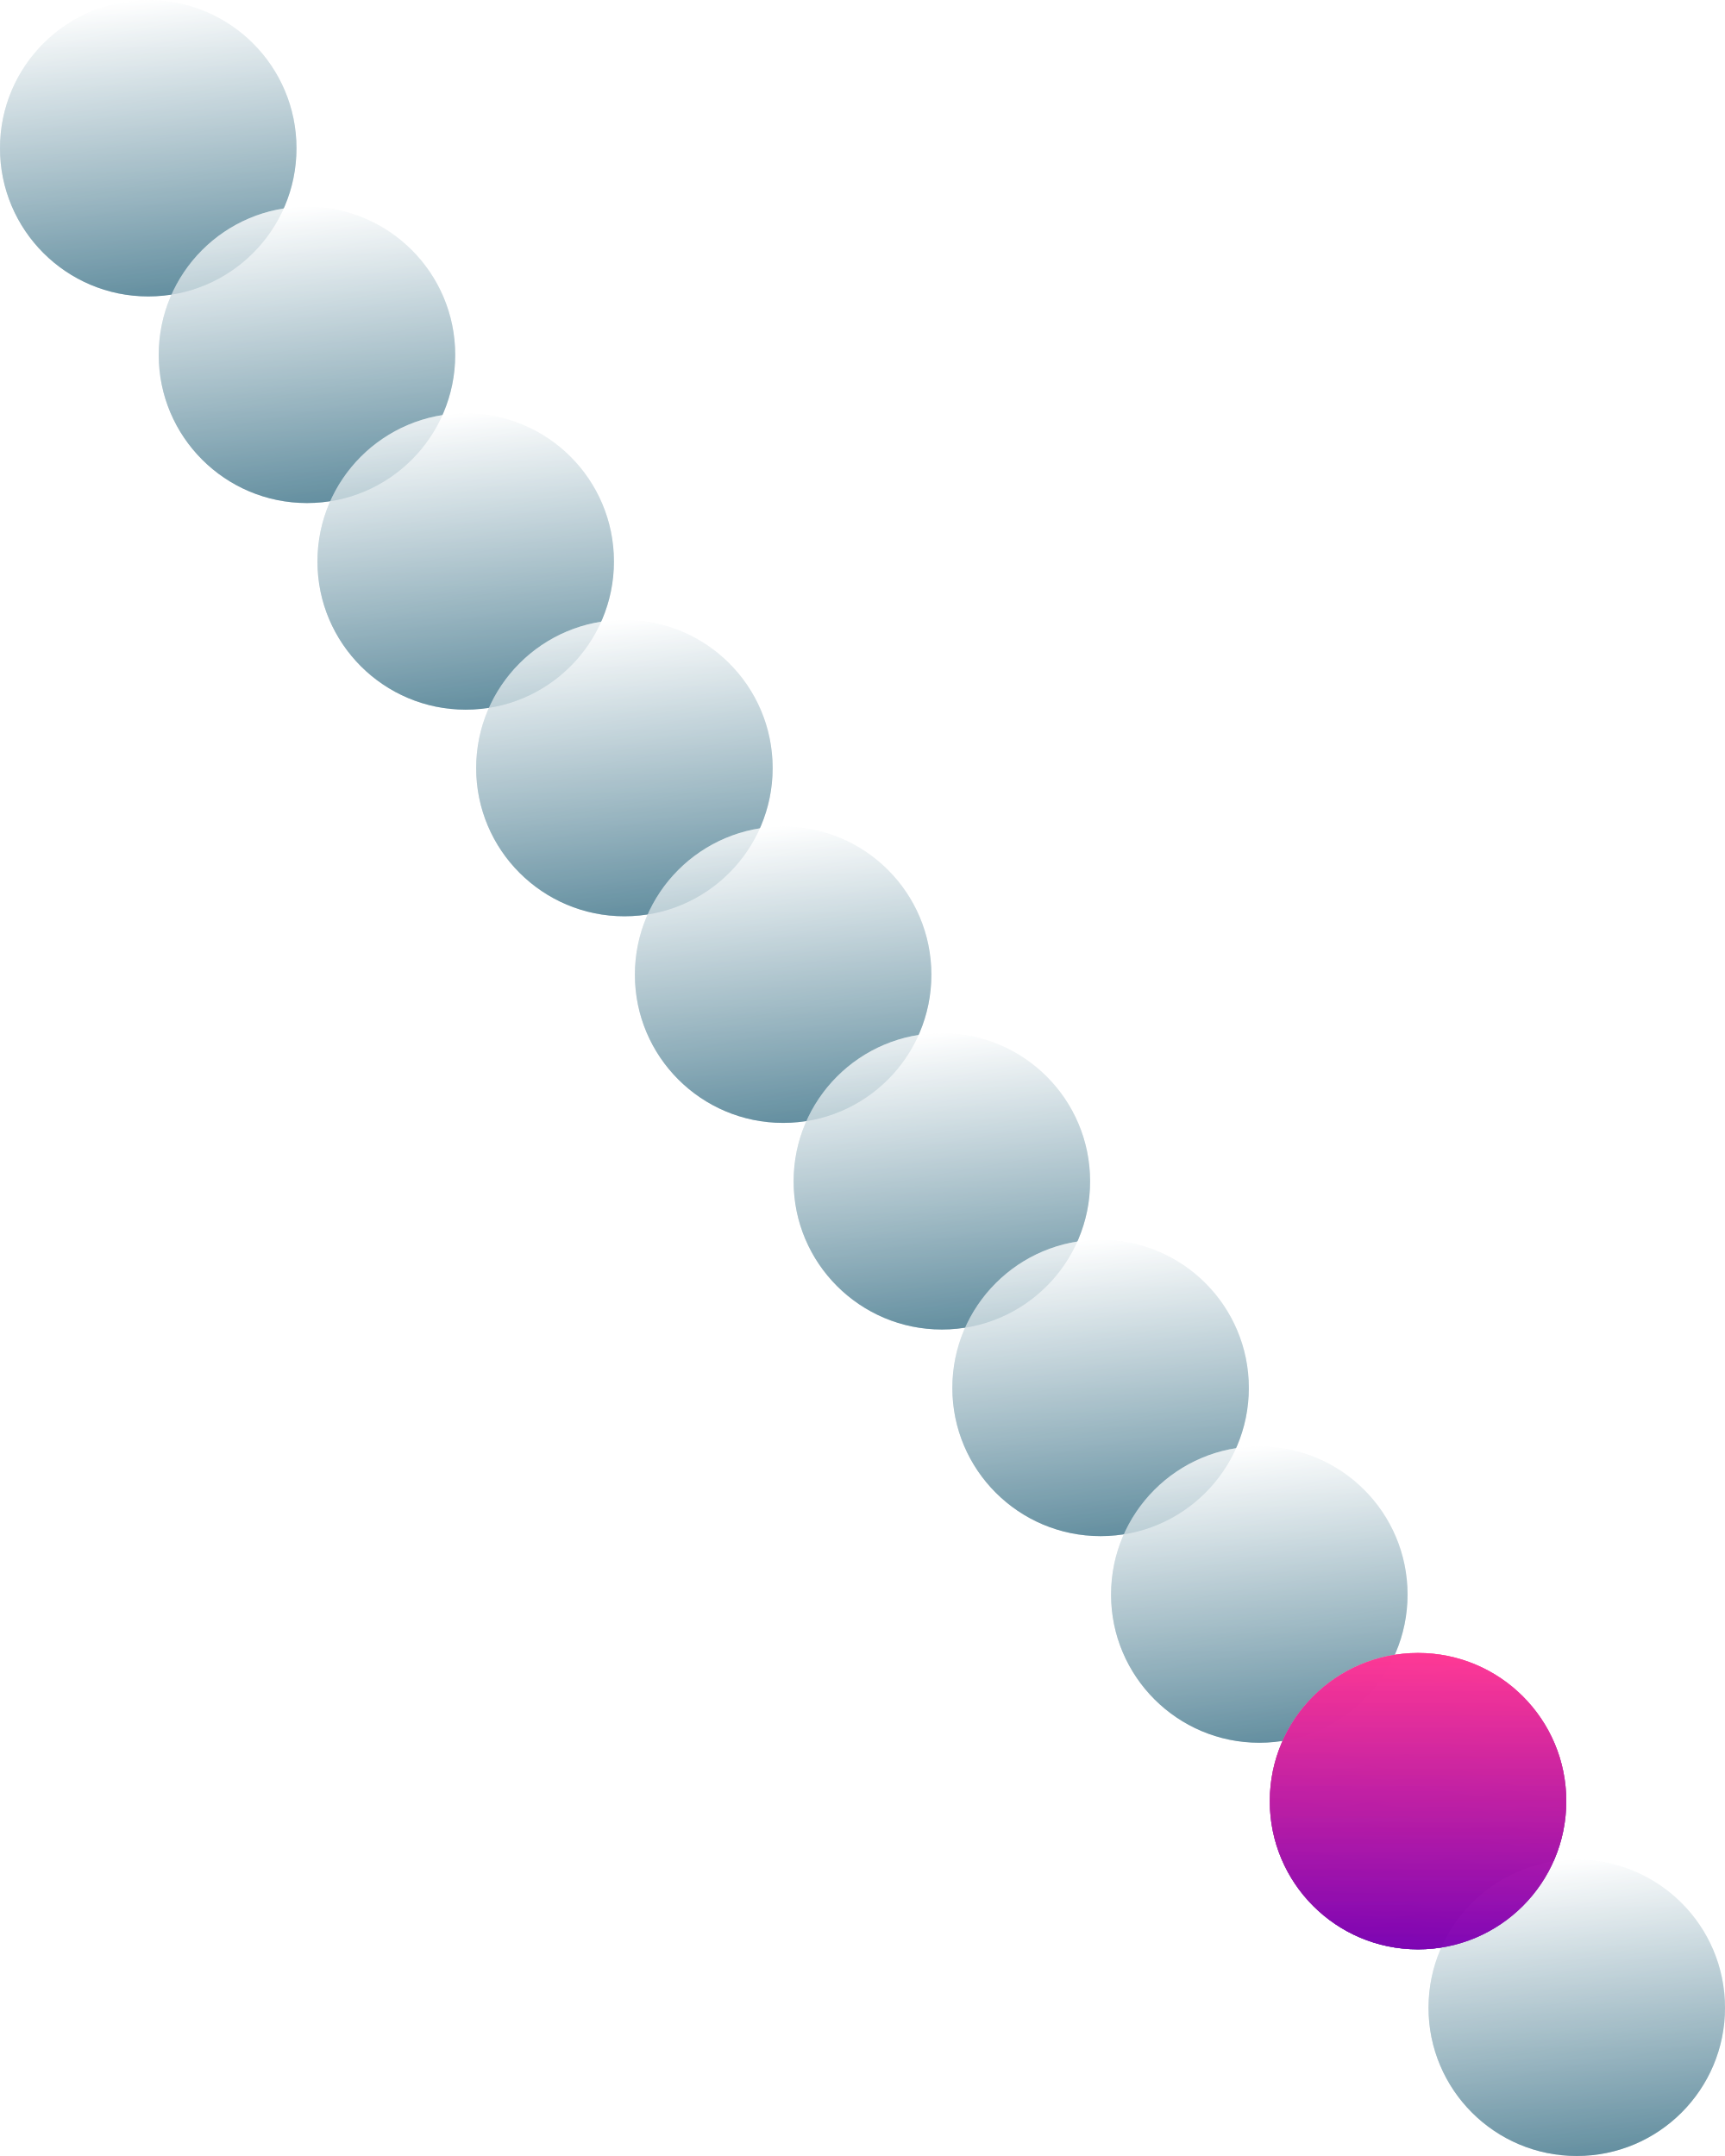
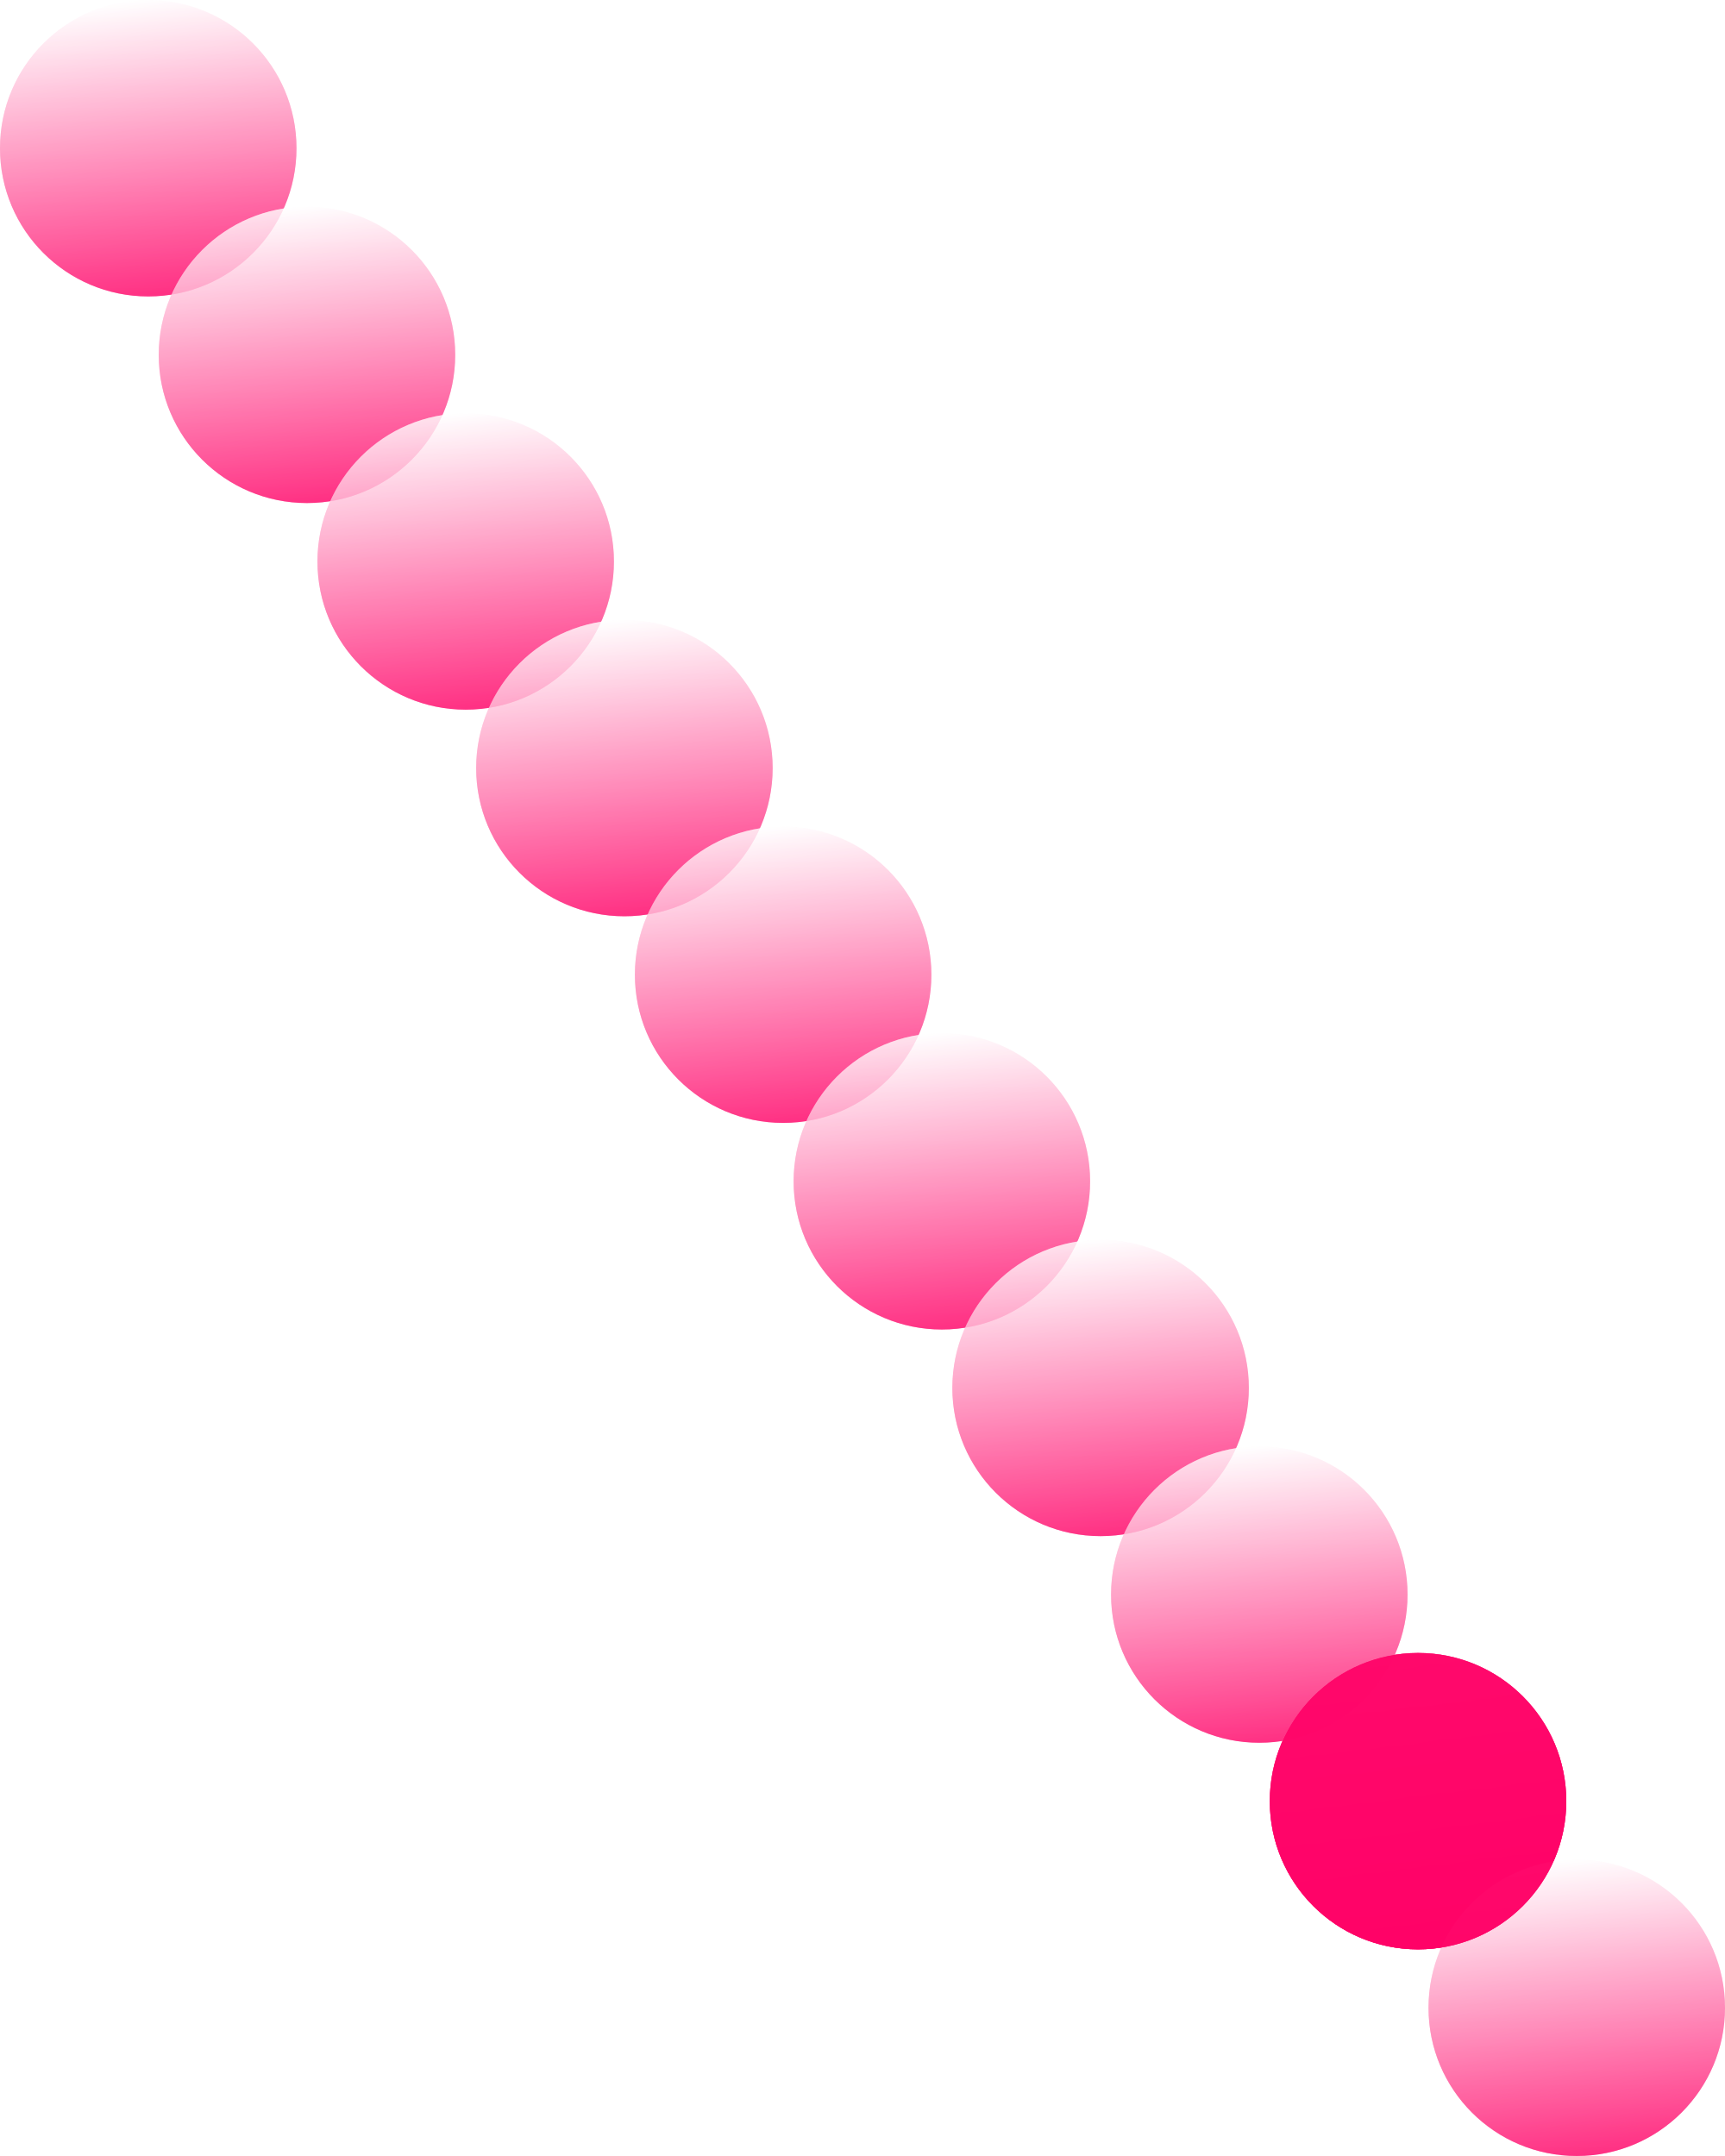
<svg xmlns="http://www.w3.org/2000/svg" xmlns:xlink="http://www.w3.org/1999/xlink" viewBox="0 0 1280 1600">
  <defs>
-     <style>.cls-1{opacity:0.57;}.cls-2{fill:url(#linear-gradient);}.cls-3{fill:url(#linear-gradient-2);}.cls-4{fill:url(#linear-gradient-3);}.cls-5{fill:url(#linear-gradient-4);}.cls-6{fill:url(#linear-gradient-5);}.cls-7{fill:url(#linear-gradient-6);}.cls-8{fill:url(#linear-gradient-7);}.cls-9{fill:url(#linear-gradient-8);}.cls-10{fill:url(#linear-gradient-9);}.cls-11{fill:url(#linear-gradient-10);}.cls-12{fill:url(#linear-gradient-11);}.cls-13{fill:url(#linear-gradient-12);}.cls-14{fill:url(#linear-gradient-13);}.cls-15{fill:url(#linear-gradient-14);}.cls-16{fill:url(#linear-gradient-15);}.cls-17{fill:url(#linear-gradient-16);}.cls-18{fill:url(#linear-gradient-17);}.cls-19{fill:url(#linear-gradient-18);}.cls-20{fill:url(#linear-gradient-19);}.cls-21{fill:url(#linear-gradient-20);}.cls-22{fill:url(#linear-gradient-21);}.cls-23{fill:url(#linear-gradient-22);}.cls-24{fill:url(#linear-gradient-24);}</style>
+     <style>.cls-1,.cls-22{opacity:0.57;}.cls-2{fill:url(#linear-gradient);}.cls-3{fill:url(#linear-gradient-2);}.cls-4{fill:url(#linear-gradient-3);}.cls-5{fill:url(#linear-gradient-4);}.cls-6{fill:url(#linear-gradient-5);}.cls-7{fill:url(#linear-gradient-6);}.cls-8{fill:url(#linear-gradient-7);}.cls-9{fill:url(#linear-gradient-8);}.cls-10{fill:url(#linear-gradient-9);}.cls-11{fill:url(#linear-gradient-10);}.cls-12{fill:url(#linear-gradient-11);}.cls-13{fill:url(#linear-gradient-12);}.cls-14{fill:url(#linear-gradient-13);}.cls-15{fill:url(#linear-gradient-14);}.cls-16{fill:url(#linear-gradient-15);}.cls-17{fill:url(#linear-gradient-16);}.cls-18{fill:url(#linear-gradient-17);}.cls-19{fill:url(#linear-gradient-18);}.cls-20{fill:url(#linear-gradient-19);}.cls-21{fill:url(#linear-gradient-20);}.cls-22{fill:#f06;}</style>
    <linearGradient id="linear-gradient" x1="19658" y1="219.95" x2="19658" gradientTransform="matrix(-1, 0, 0, 1, 19768, 0)" gradientUnits="userSpaceOnUse">
-       <stop offset="0" stop-color="#40758a" />
+       <stop offset="0" stop-color="#f06" />
      <stop offset="1" stop-color="#fff" />
    </linearGradient>
    <linearGradient id="linear-gradient-2" x1="19638.9" y1="218.35" x2="19677.1" y2="1.7" xlink:href="#linear-gradient" />
    <linearGradient id="linear-gradient-3" x1="19540.22" y1="373.28" x2="19540.22" y2="153.33" xlink:href="#linear-gradient" />
    <linearGradient id="linear-gradient-4" x1="19521.12" y1="371.68" x2="19559.32" y2="155.04" xlink:href="#linear-gradient" />
    <linearGradient id="linear-gradient-5" x1="19422.44" y1="526.62" x2="19422.44" y2="306.67" xlink:href="#linear-gradient" />
    <linearGradient id="linear-gradient-6" x1="19403.34" y1="525.01" x2="19441.54" y2="308.37" xlink:href="#linear-gradient" />
    <linearGradient id="linear-gradient-7" x1="19304.67" y1="679.95" x2="19304.67" y2="460" xlink:href="#linear-gradient" />
    <linearGradient id="linear-gradient-8" x1="19285.57" y1="678.35" x2="19323.77" y2="461.7" xlink:href="#linear-gradient" />
    <linearGradient id="linear-gradient-9" x1="19186.89" y1="833.28" x2="19186.89" y2="613.33" xlink:href="#linear-gradient" />
    <linearGradient id="linear-gradient-10" x1="19167.79" y1="831.68" x2="19205.99" y2="615.04" xlink:href="#linear-gradient" />
    <linearGradient id="linear-gradient-11" x1="19069.11" y1="986.62" x2="19069.11" y2="766.67" xlink:href="#linear-gradient" />
    <linearGradient id="linear-gradient-12" x1="19050.01" y1="985.01" x2="19088.21" y2="768.37" xlink:href="#linear-gradient" />
    <linearGradient id="linear-gradient-13" x1="18951.33" y1="1139.95" x2="18951.33" y2="920" xlink:href="#linear-gradient" />
    <linearGradient id="linear-gradient-14" x1="18932.23" y1="1138.35" x2="18970.43" y2="921.7" xlink:href="#linear-gradient" />
    <linearGradient id="linear-gradient-15" x1="18833.56" y1="1293.28" x2="18833.56" y2="1073.33" xlink:href="#linear-gradient" />
    <linearGradient id="linear-gradient-16" x1="18814.46" y1="1291.68" x2="18852.66" y2="1075.04" xlink:href="#linear-gradient" />
    <linearGradient id="linear-gradient-17" x1="18715.78" y1="1446.62" x2="18715.78" y2="1226.67" xlink:href="#linear-gradient" />
    <linearGradient id="linear-gradient-18" x1="18696.68" y1="1445.01" x2="18734.88" y2="1228.37" xlink:href="#linear-gradient" />
    <linearGradient id="linear-gradient-19" x1="18598" y1="1599.95" x2="18598" y2="1380" xlink:href="#linear-gradient" />
    <linearGradient id="linear-gradient-20" x1="18578.9" y1="1598.35" x2="18617.1" y2="1381.7" xlink:href="#linear-gradient" />
-     <linearGradient id="linear-gradient-21" x1="1052.22" y1="1446.62" x2="1052.22" y2="1226.67" gradientUnits="userSpaceOnUse">
-       <stop offset="0" stop-color="#7d00b4" />
-       <stop offset="1" stop-color="#ff3291" />
-     </linearGradient>
-     <linearGradient id="linear-gradient-22" x1="1033.12" y1="1445.01" x2="1071.32" y2="1228.37" xlink:href="#linear-gradient-21" />
-     <linearGradient id="linear-gradient-24" x1="1052.22" y1="1446.67" x2="1052.22" y2="1226.72" xlink:href="#linear-gradient-21" />
  </defs>
  <g id="Layer_1" data-name="Layer 1">
    <g class="cls-1">
      <ellipse class="cls-2" cx="110" cy="109.98" rx="110" ry="109.98" />
    </g>
    <g class="cls-1">
      <ellipse class="cls-3" cx="110" cy="110.02" rx="110" ry="109.98" />
    </g>
    <g class="cls-1">
      <ellipse class="cls-4" cx="227.78" cy="263.31" rx="110" ry="109.98" />
    </g>
    <g class="cls-1">
      <ellipse class="cls-5" cx="227.78" cy="263.36" rx="110" ry="109.98" />
    </g>
    <g class="cls-1">
      <ellipse class="cls-6" cx="345.56" cy="416.64" rx="110" ry="109.98" />
    </g>
    <g class="cls-1">
      <ellipse class="cls-7" cx="345.56" cy="416.69" rx="110" ry="109.98" />
    </g>
    <g class="cls-1">
      <ellipse class="cls-8" cx="463.33" cy="569.98" rx="110" ry="109.98" />
    </g>
    <g class="cls-1">
      <ellipse class="cls-9" cx="463.33" cy="570.02" rx="110" ry="109.98" />
    </g>
    <g class="cls-1">
      <ellipse class="cls-10" cx="581.11" cy="723.31" rx="110" ry="109.98" />
    </g>
    <g class="cls-1">
      <ellipse class="cls-11" cx="581.11" cy="723.36" rx="110" ry="109.98" />
    </g>
    <g class="cls-1">
      <ellipse class="cls-12" cx="698.89" cy="876.64" rx="110" ry="109.98" />
    </g>
    <g class="cls-1">
      <ellipse class="cls-13" cx="698.89" cy="876.69" rx="110" ry="109.98" />
    </g>
    <g class="cls-1">
      <ellipse class="cls-14" cx="816.67" cy="1029.98" rx="110" ry="109.98" />
    </g>
    <g class="cls-1">
      <ellipse class="cls-15" cx="816.67" cy="1030.02" rx="110" ry="109.98" />
    </g>
    <g class="cls-1">
      <ellipse class="cls-16" cx="934.44" cy="1183.31" rx="110" ry="109.98" />
    </g>
    <g class="cls-1">
      <ellipse class="cls-17" cx="934.44" cy="1183.36" rx="110" ry="109.98" />
    </g>
    <g class="cls-1">
      <ellipse class="cls-18" cx="1052.22" cy="1336.64" rx="110" ry="109.98" />
    </g>
    <g class="cls-1">
      <ellipse class="cls-19" cx="1052.22" cy="1336.69" rx="110" ry="109.98" />
    </g>
    <g class="cls-1">
      <ellipse class="cls-20" cx="1170" cy="1489.98" rx="110" ry="109.98" />
    </g>
    <g class="cls-1">
      <ellipse class="cls-21" cx="1170" cy="1490.02" rx="110" ry="109.98" />
    </g>
  </g>
  <g id="numbers">
-     <g class="cls-1">
-       <ellipse class="cls-22" cx="1052.22" cy="1336.64" rx="110" ry="109.98" />
-     </g>
-     <g class="cls-1">
-       <ellipse class="cls-23" cx="1052.22" cy="1336.69" rx="110" ry="109.98" />
-     </g>
-     <g class="cls-1">
-       <ellipse class="cls-22" cx="1052.22" cy="1336.64" rx="110" ry="109.98" />
-     </g>
-     <g class="cls-1">
-       <ellipse class="cls-24" cx="1052.22" cy="1336.69" rx="110" ry="109.98" />
-     </g>
+     <ellipse class="cls-22" cx="1052.22" cy="1336.64" rx="110" ry="109.98" />
+     <ellipse class="cls-22" cx="1052.22" cy="1336.69" rx="110" ry="109.98" />
+     <ellipse class="cls-22" cx="1052.22" cy="1336.64" rx="110" ry="109.98" />
+     <ellipse class="cls-22" cx="1052.22" cy="1336.69" rx="110" ry="109.98" />
  </g>
</svg>
